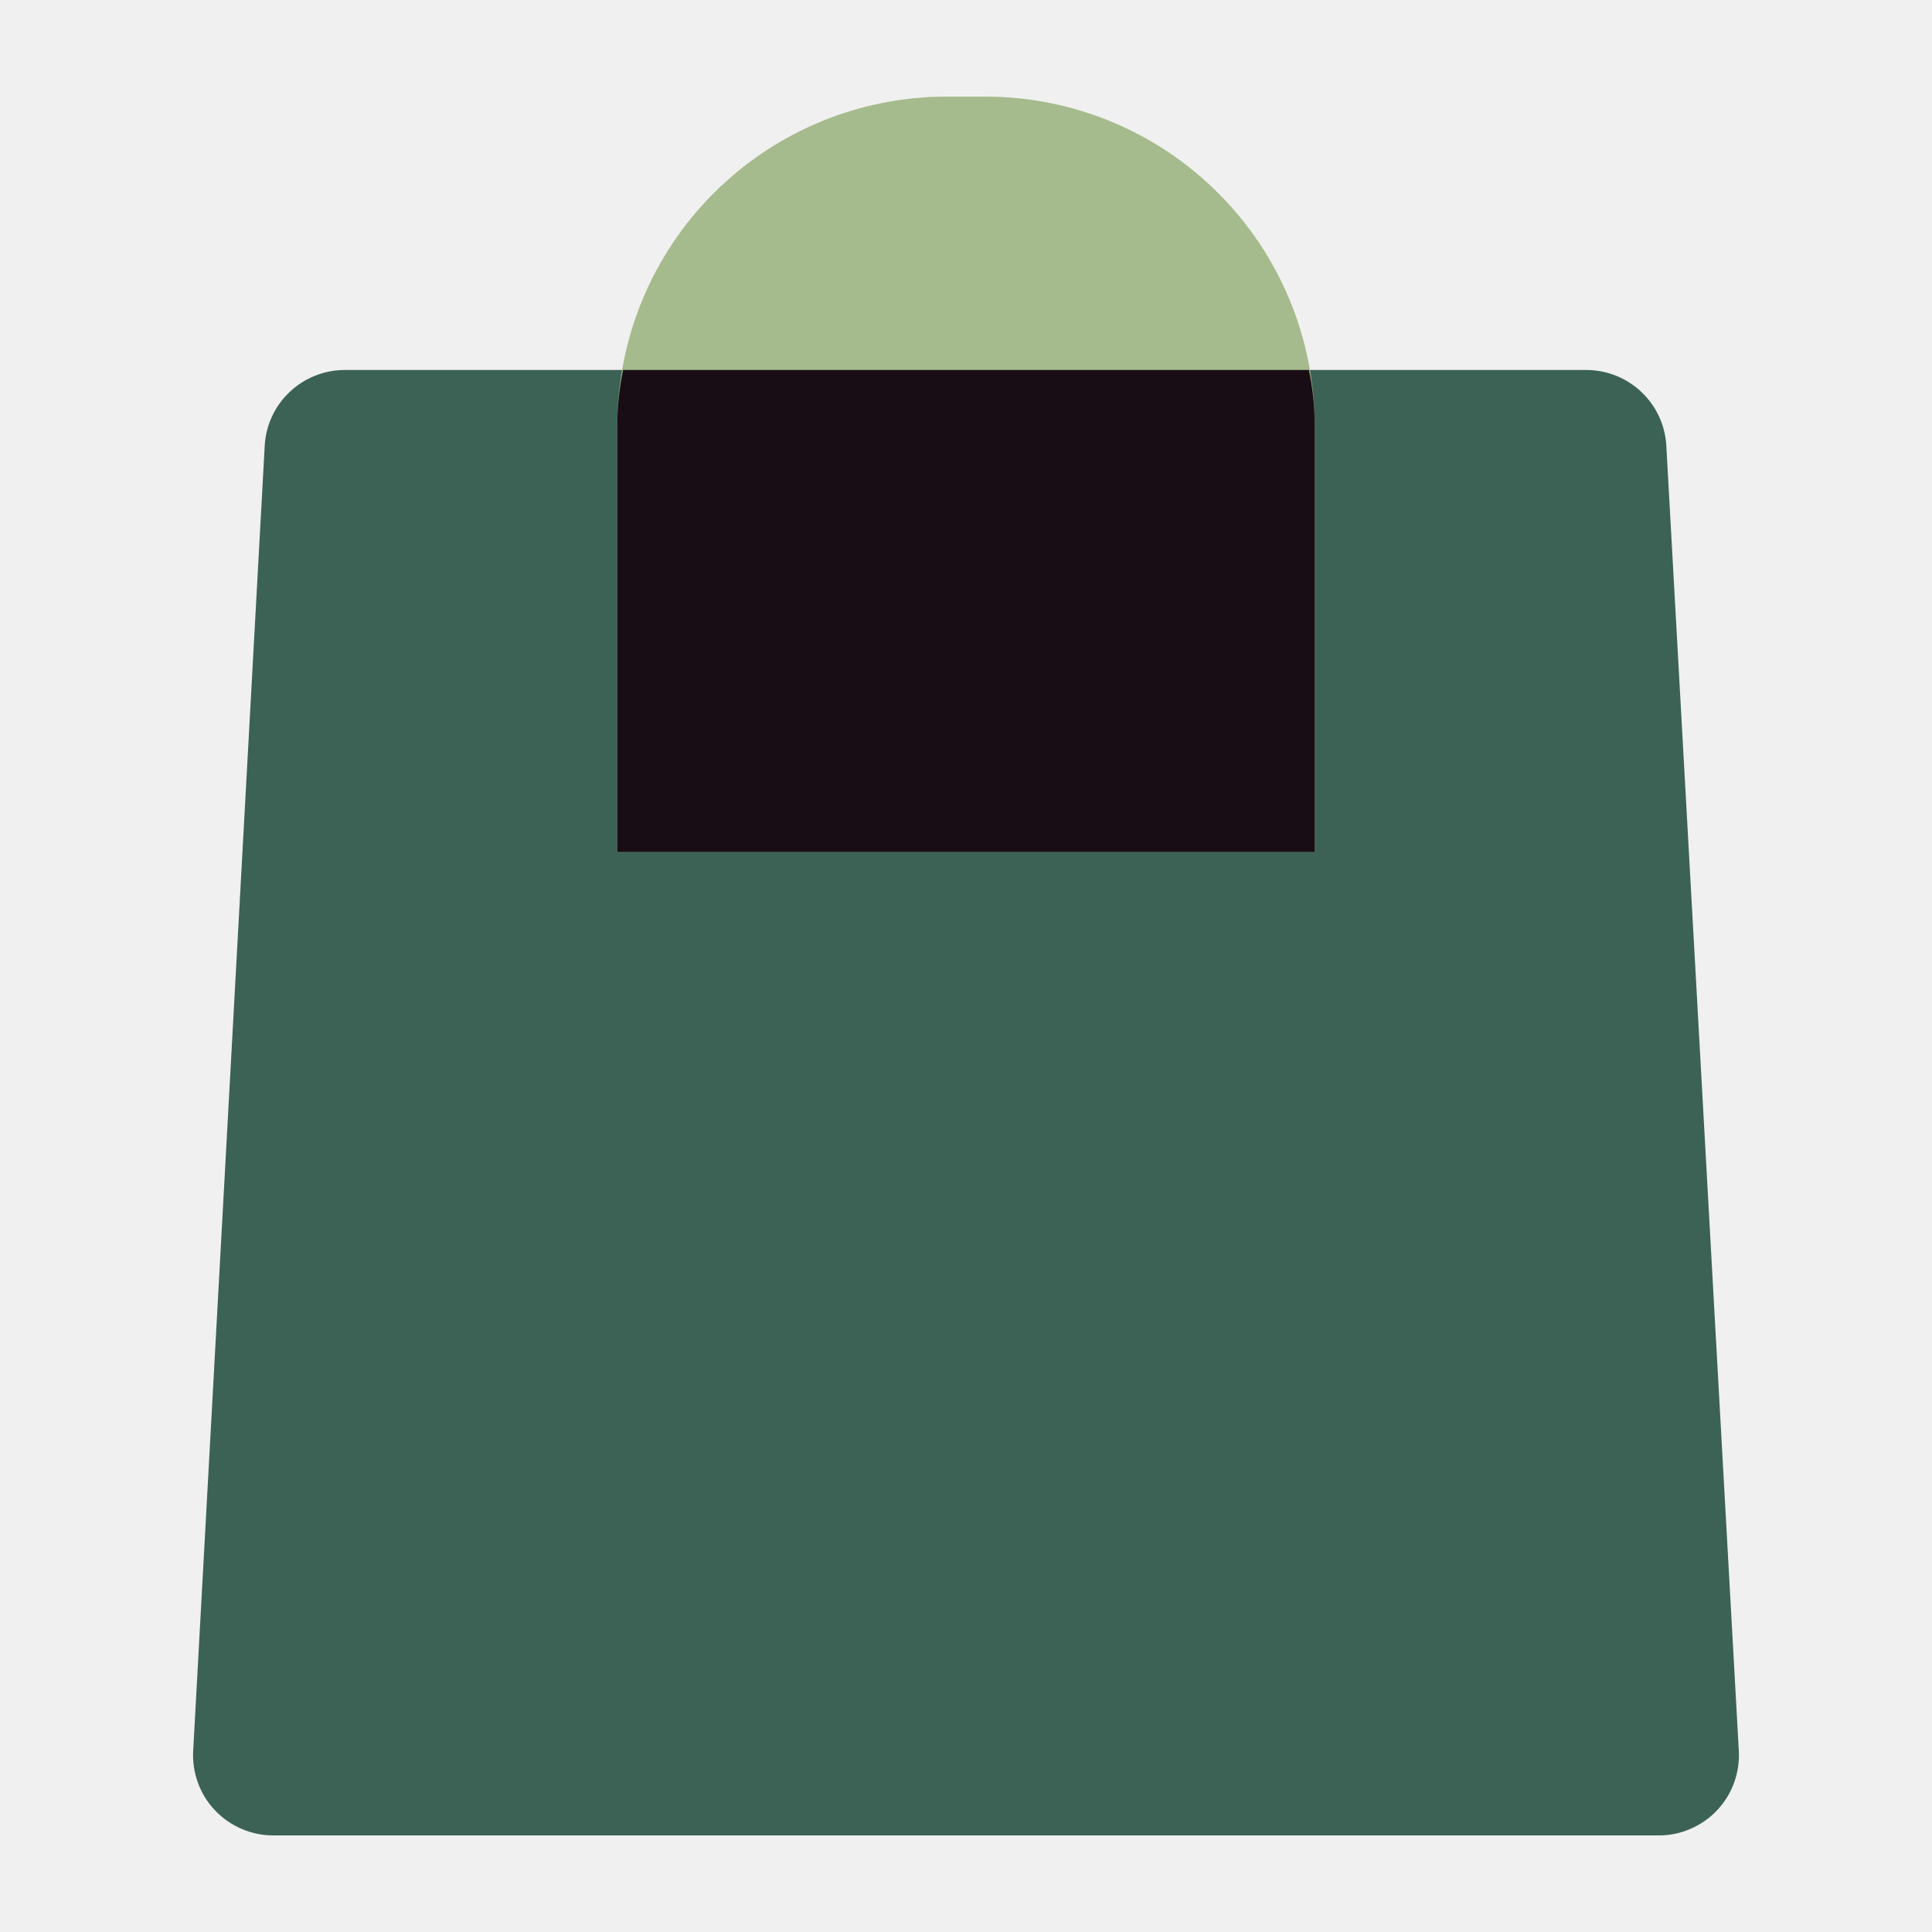
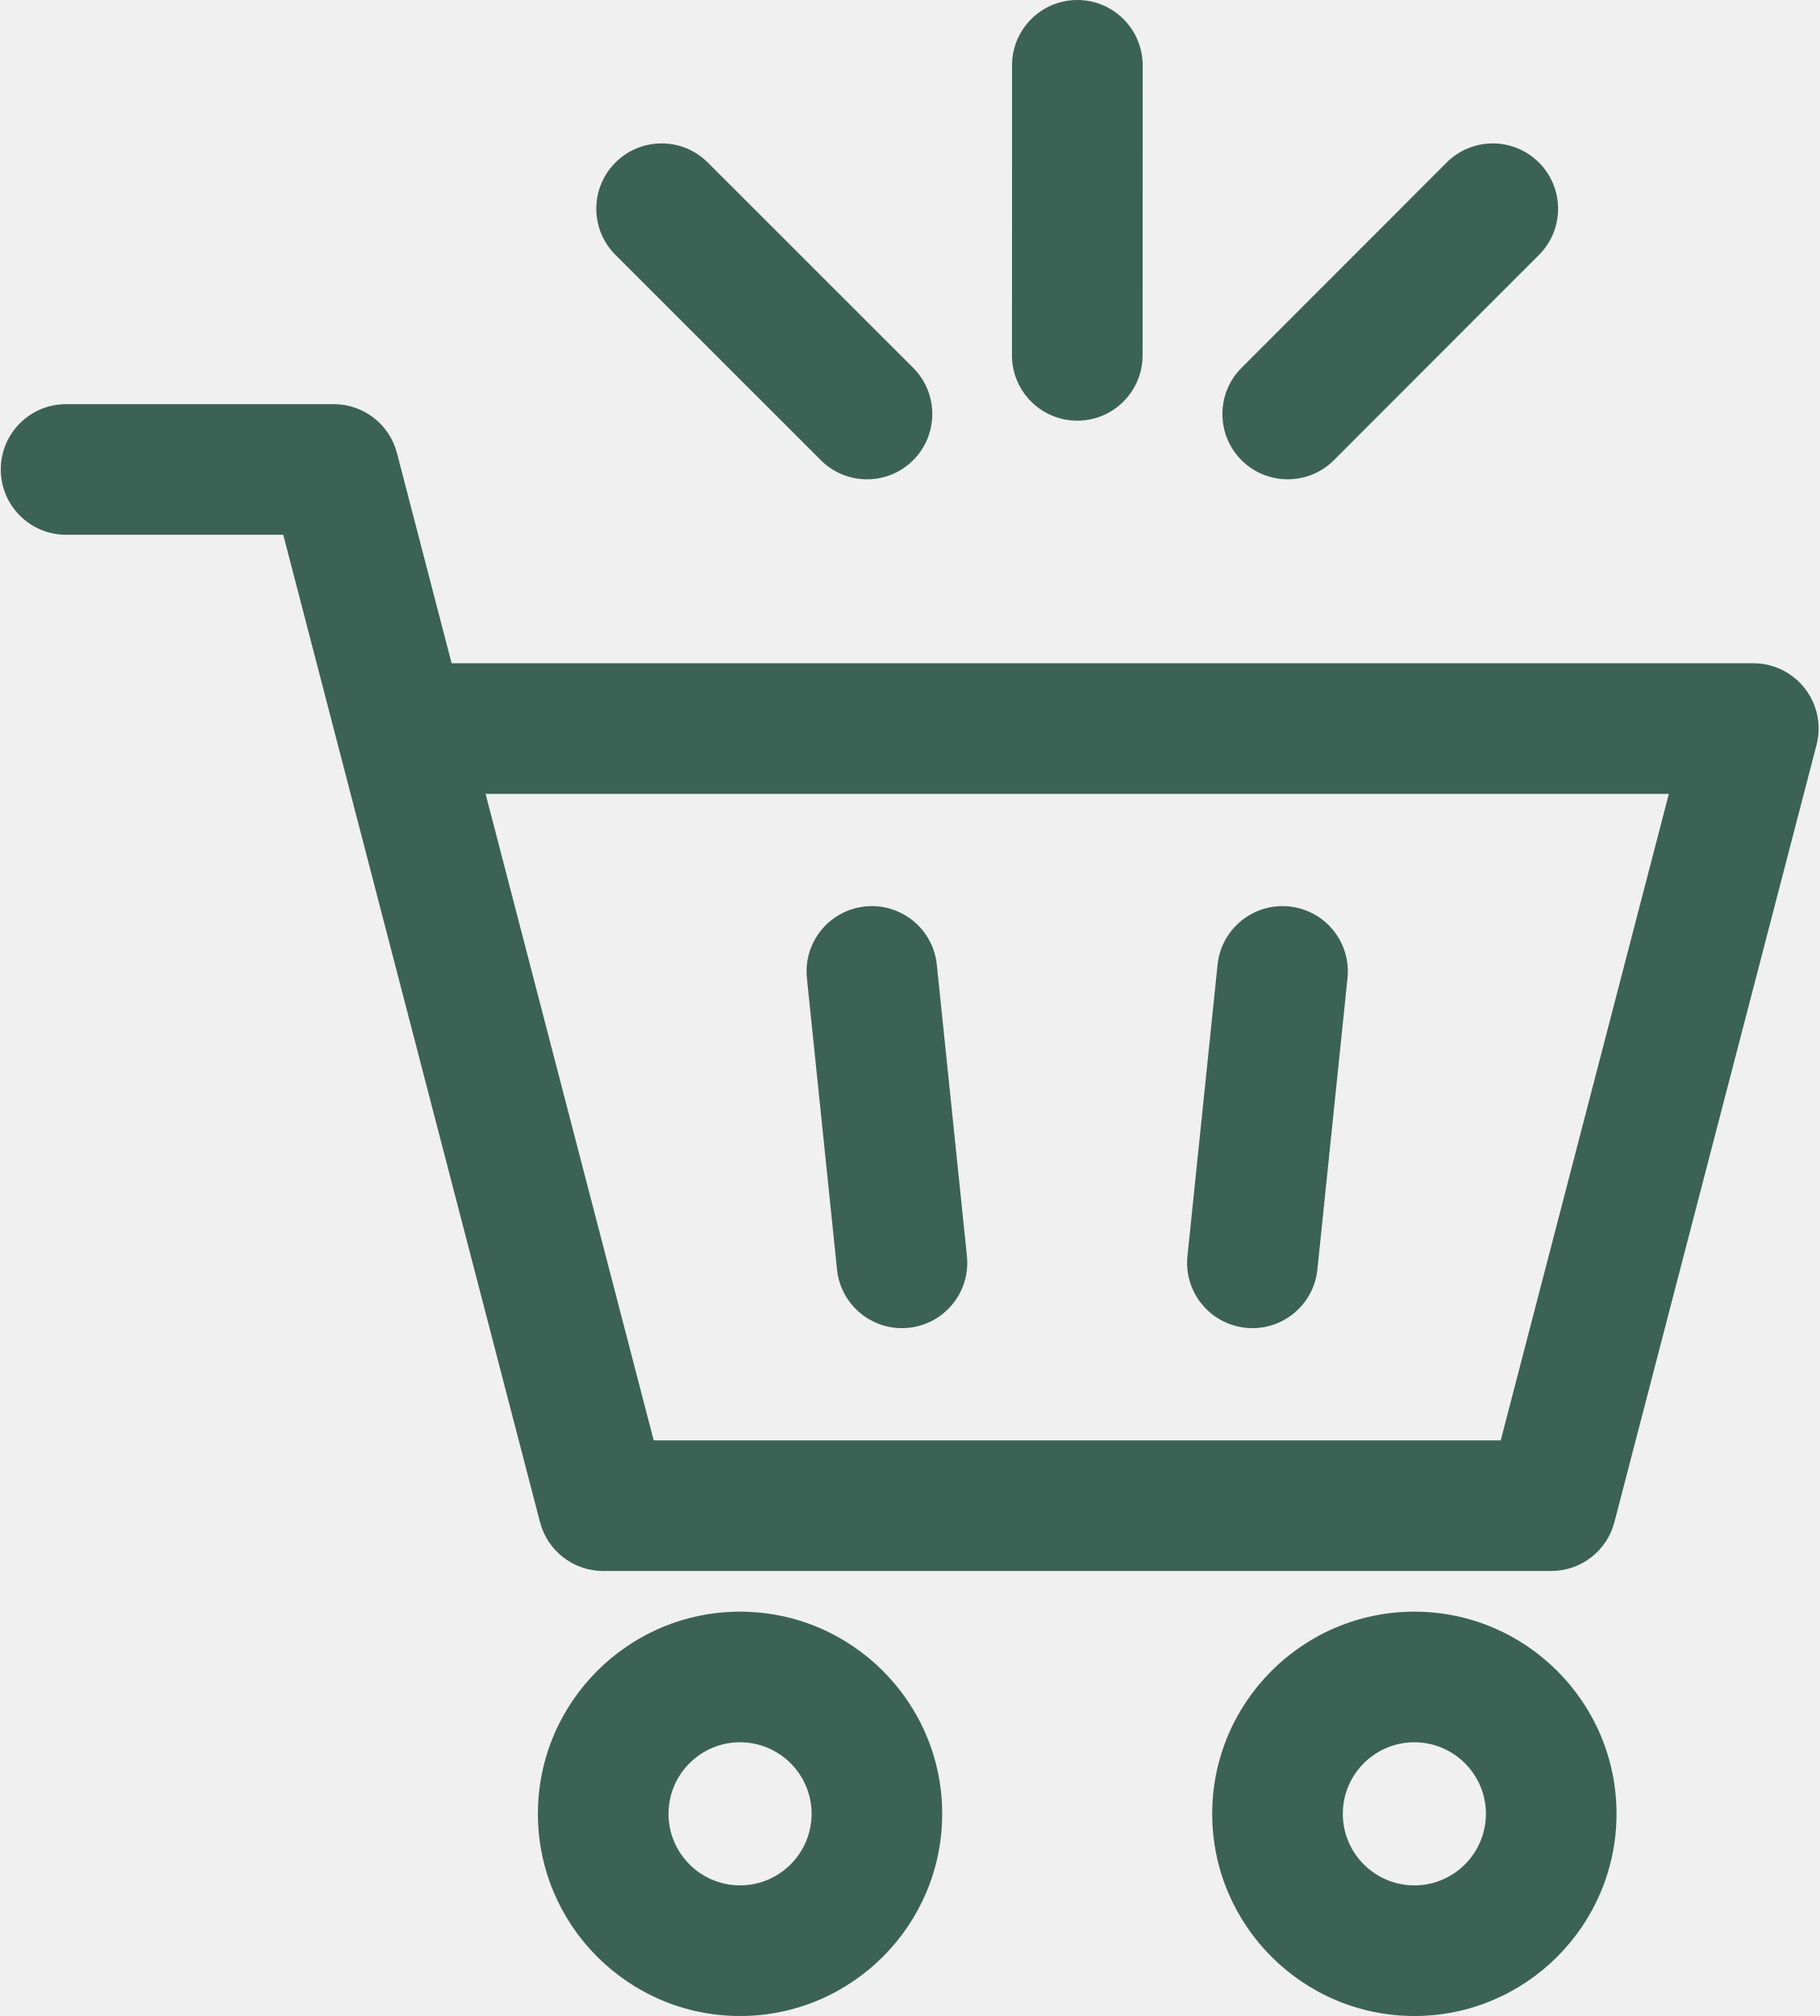
- <svg xmlns="http://www.w3.org/2000/svg" width="20" height="20" viewBox="0 0 20 20" fill="none">
-   <g clip-path="url(#clip0_1_2)">
-     <path d="M17.16 19H2.84C2.726 19.002 2.613 18.98 2.507 18.935C2.402 18.891 2.307 18.826 2.228 18.743C2.149 18.661 2.088 18.563 2.049 18.455C2.01 18.348 1.993 18.234 2 18.12L2.74 4.62C2.75 4.407 2.842 4.206 2.997 4.059C3.151 3.912 3.357 3.83 3.57 3.83H16.42C16.633 3.83 16.839 3.912 16.993 4.059C17.148 4.206 17.24 4.407 17.25 4.62L18 18.12C18.007 18.234 17.99 18.348 17.951 18.455C17.912 18.563 17.851 18.661 17.772 18.743C17.693 18.826 17.598 18.891 17.493 18.935C17.387 18.98 17.274 19.002 17.16 19Z" fill="#3C6255" />
-     <path d="M6.39 6.82V8.82H13.61V4.41C13.61 3.506 13.251 2.638 12.611 1.999C11.972 1.359 11.104 1 10.2 1H9.8C8.896 1 8.028 1.359 7.389 1.999C6.749 2.638 6.39 3.506 6.39 4.41V4.61V6.82Z" fill="#A6BB8D" />
-     <path d="M13.61 6.82V4.41C13.61 4.215 13.59 4.021 13.55 3.83H6.45C6.41 4.021 6.39 4.215 6.39 4.41V4.61V8.82H13.61V6.82Z" fill="#190D15" />
-   </g>
-   <defs>
-     <clipPath id="clip0_1_2">
-       <rect width="20" height="20" fill="white" />
-     </clipPath>
-   </defs>
+ <svg xmlns="http://www.w3.org/2000/svg" width="722" height="800" viewBox="0 0 722 800" fill="none">
+   <path d="M332.159 503.788C333.538 517.118 344.792 527.042 357.906 527.042C358.797 527.042 359.695 526.997 360.601 526.904C374.837 525.432 385.186 512.699 383.714 498.463L371.762 382.818C370.29 368.582 357.55 358.247 343.32 359.705C329.084 361.177 318.735 373.91 320.207 388.146L332.159 503.788Z" fill="#3C6255" />
+   <path d="M494.341 526.904C495.247 526.997 496.145 527.042 497.037 527.042C510.153 527.042 521.404 517.118 522.783 503.788L534.731 388.143C536.203 373.903 525.854 361.17 511.618 359.702C497.372 358.247 484.646 368.582 483.174 382.815L471.225 498.459C469.753 512.699 480.102 525.432 494.341 526.904Z" fill="#3C6255" />
+   <path d="M293.677 639.549C249.445 639.549 213.46 675.534 213.46 719.766C213.46 764.009 249.445 800.003 293.677 800.003C337.909 800.003 373.897 764.009 373.897 719.766C373.897 675.534 337.909 639.549 293.677 639.549ZM293.677 748.169C278.024 748.169 265.291 735.426 265.291 719.763C265.291 704.11 278.024 691.377 293.677 691.377C309.33 691.377 322.067 704.11 322.067 719.763C322.067 735.426 309.33 748.169 293.677 748.169Z" fill="#3C6255" />
+   <path d="M561.265 639.549C517.033 639.549 481.045 675.534 481.045 719.766C481.045 764.009 517.029 800.003 561.265 800.003C605.501 800.003 641.492 764.009 641.492 719.766C641.492 675.534 605.501 639.549 561.265 639.549ZM561.265 748.169C545.612 748.169 532.876 735.426 532.876 719.763C532.876 704.11 545.612 691.377 561.265 691.377C576.921 691.377 589.661 704.11 589.661 719.763C589.661 735.426 576.925 748.169 561.265 748.169Z" fill="#3C6255" />
+   <path d="M716.277 273.251C711.37 266.904 703.8 263.186 695.776 263.186H179.214L157.521 179.77C154.55 168.35 144.239 160.378 132.439 160.378H26.224C11.912 160.378 0.308 171.981 0.308 186.293C0.308 200.606 11.912 212.209 26.224 212.209H112.401L133.918 294.951C134.025 295.414 134.146 295.874 134.277 296.327L214.293 604.014C217.265 615.434 227.576 623.406 239.376 623.406H615.577C627.377 623.406 637.688 615.434 640.659 604.014L720.859 295.622C722.877 287.864 721.184 279.602 716.277 273.251ZM595.539 571.582H259.413L192.694 315.02H662.262L595.539 571.582Z" fill="#3C6255" />
+   <path d="M325.736 182.62C330.795 187.676 337.426 190.205 344.057 190.205C350.691 190.205 357.325 187.672 362.387 182.61C372.505 172.486 372.501 156.076 362.377 145.959L280.875 64.495C270.751 54.377 254.344 54.381 244.224 64.502C234.106 74.626 234.11 91.035 244.231 101.153L325.736 182.62Z" fill="#3C6255" />
+   <path d="M511.007 190.201C517.641 190.201 524.279 187.669 529.341 182.603L610.722 101.149C620.839 91.025 620.829 74.615 610.705 64.502C600.58 54.384 584.171 54.395 574.057 64.519L492.676 145.973C482.558 156.097 482.569 172.506 492.693 182.624C497.752 187.676 504.379 190.201 511.007 190.201Z" fill="#3C6255" />
+   <path d="M427.497 166.933H427.504C441.813 166.933 453.416 155.333 453.419 141.024L453.447 25.922C453.45 11.61 441.851 0.003 427.539 0H427.535C413.223 0 401.62 11.6 401.616 25.908L401.589 141.011C401.585 155.323 413.185 166.929 427.497 166.933Z" fill="#3C6255" />
</svg>
